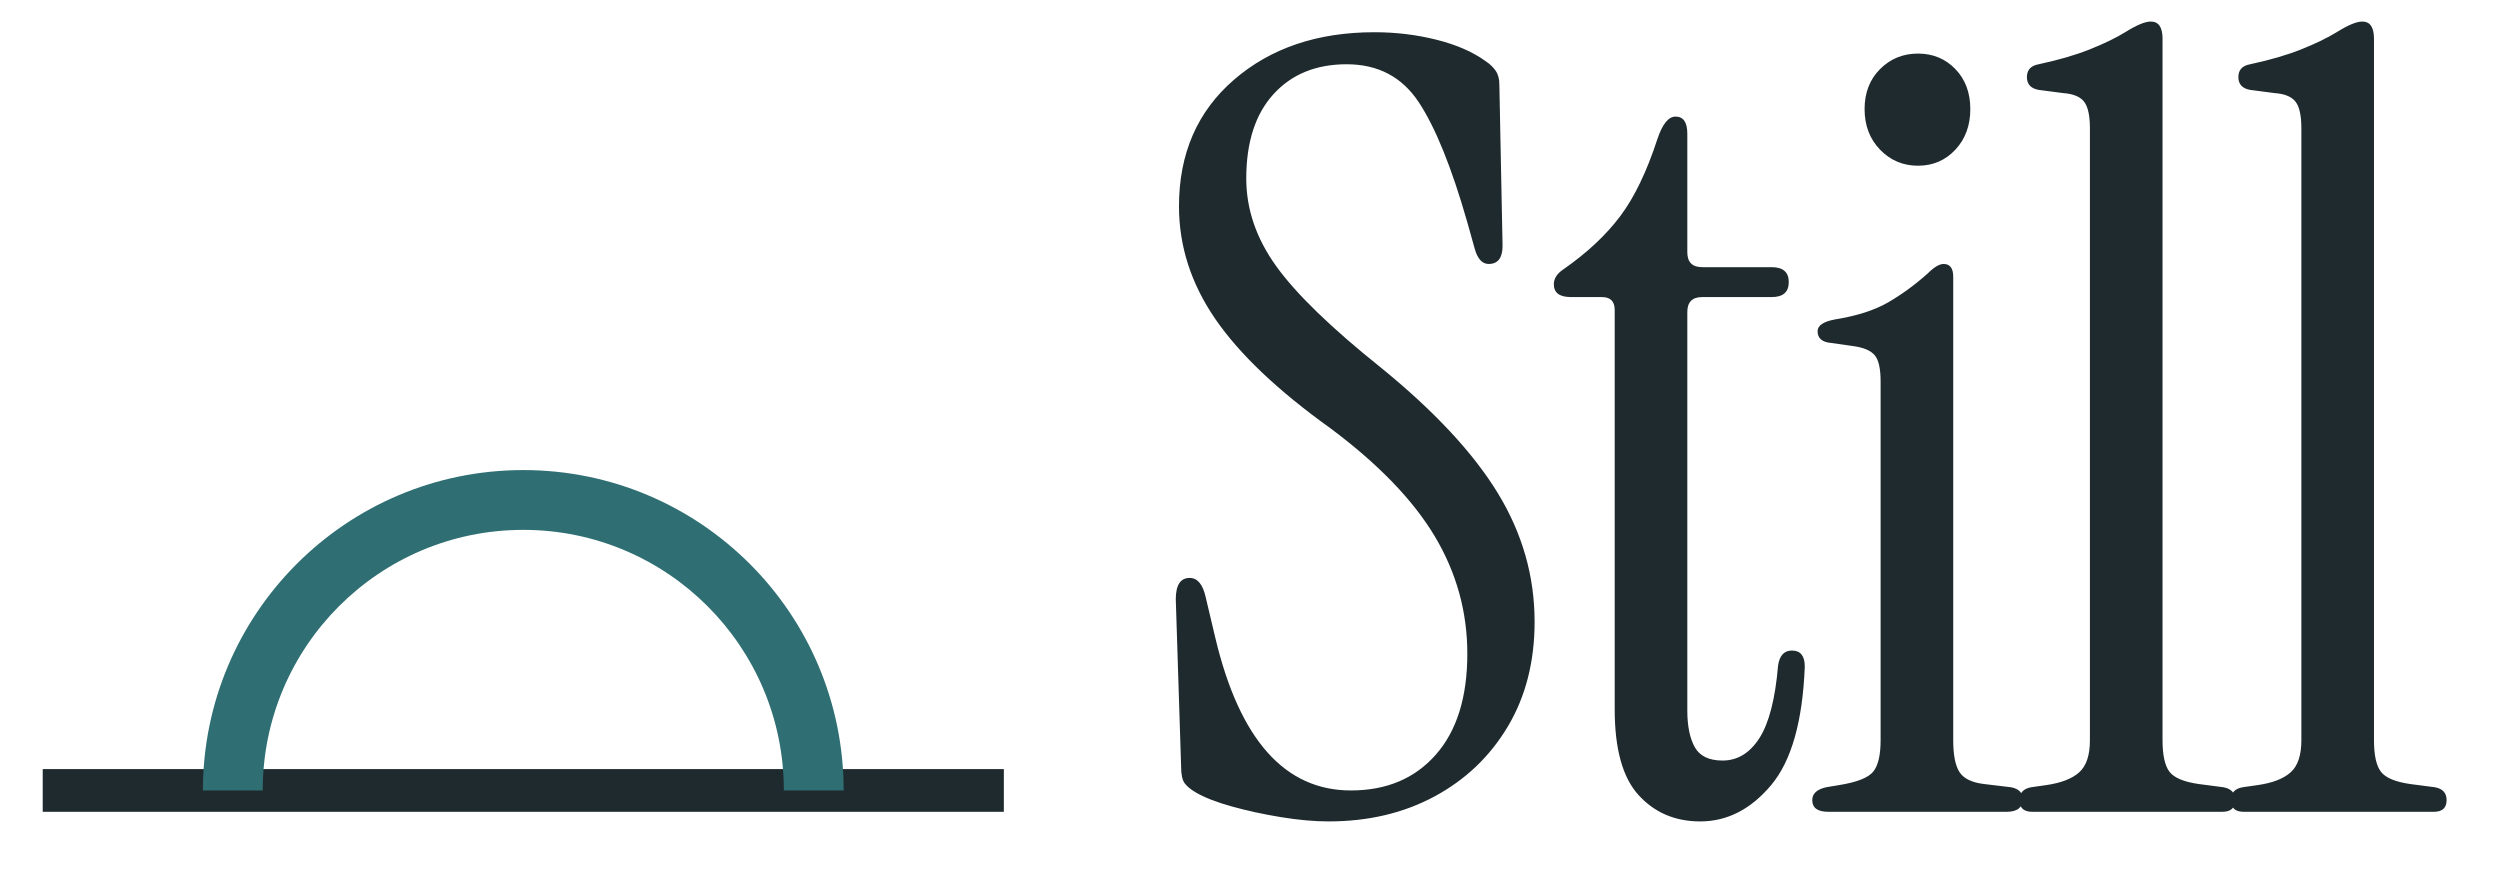
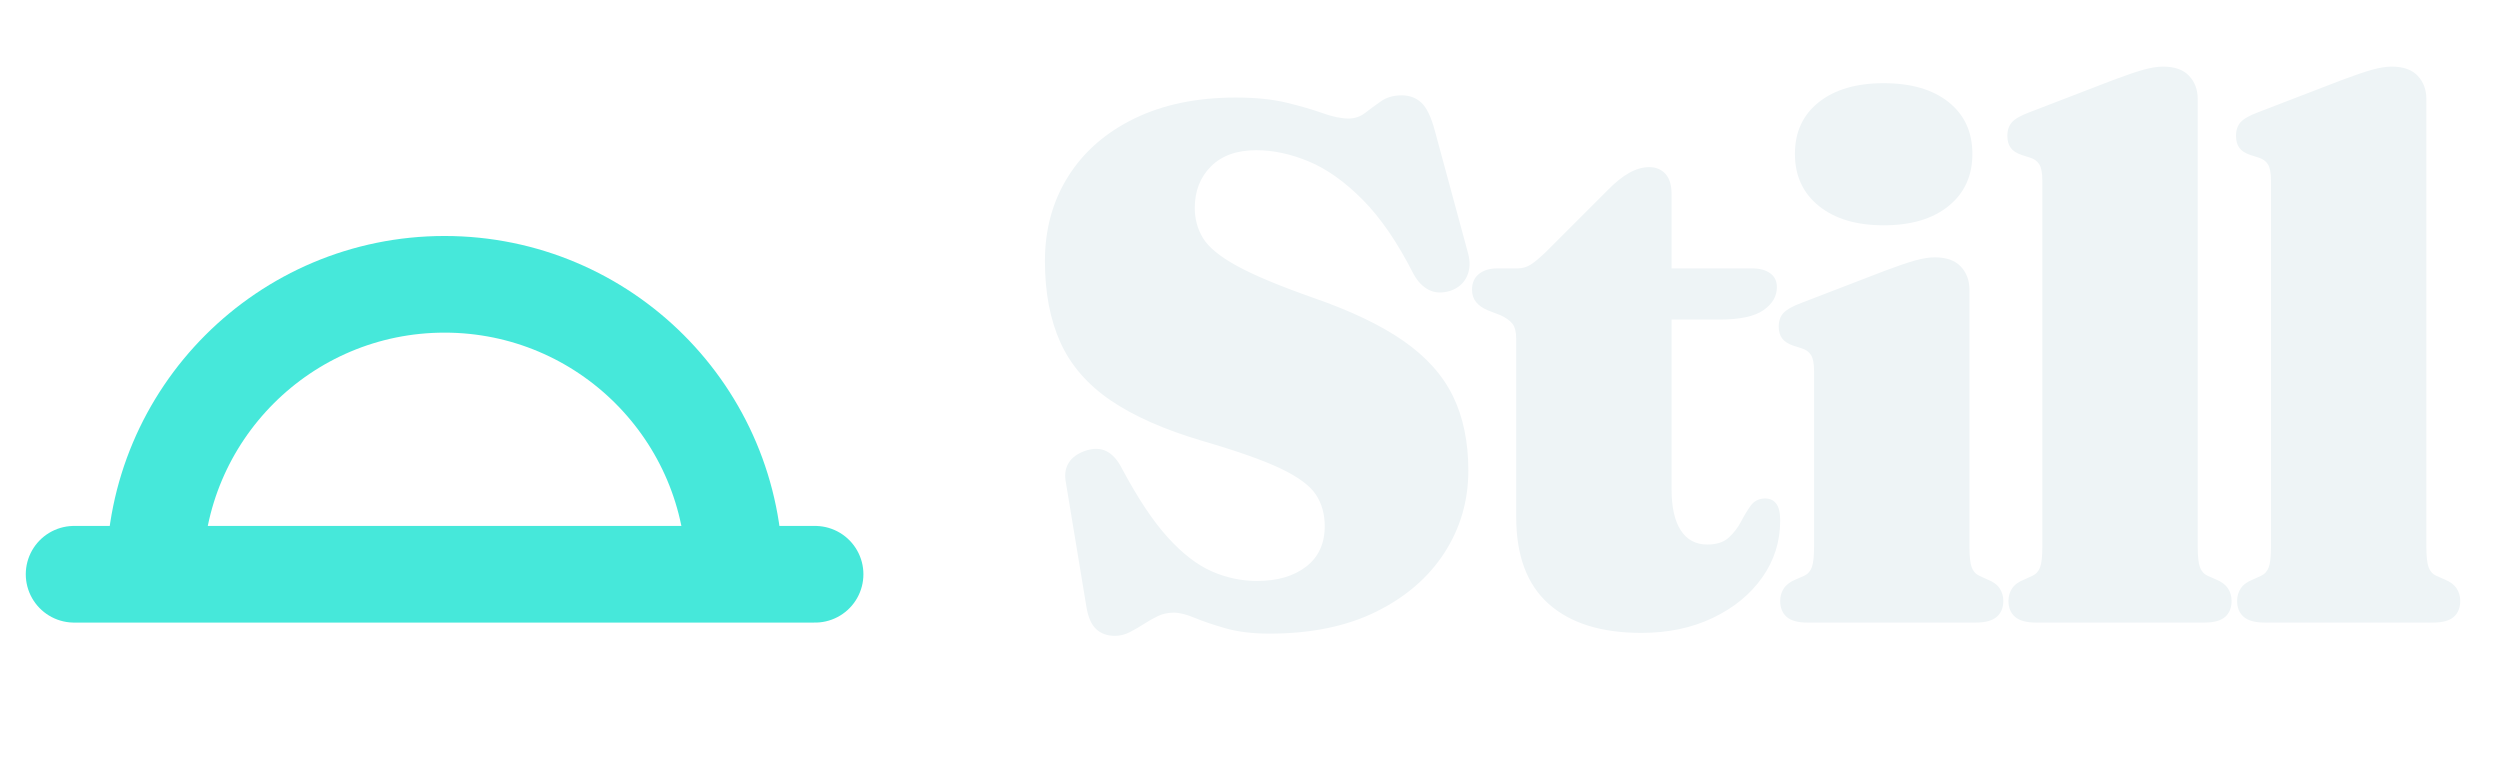
- <svg xmlns="http://www.w3.org/2000/svg" width="468" height="164" viewBox="0 -760 2341 820" role="img" aria-label="Still">
-   <g transform="translate(40,0)">
-     <path fill="#1F2A2E" d="M0.0,-40 H900.0 V0 H0.0 Z" />
-     <path fill="#2F6F73" d="M150.0,-20.0 A300.0,300.0 0 0 1 750.0,-20.0 H694.0 A244.0,244.0 0 0 0 206.0,-20.0 Z" />
-     <path fill="#1F2A2E" d="M1204.0 9Q1184.0 9 1159.5 5.0Q1135.0 1 1113.5 -5.0Q1092.0 -11 1080.0 -18Q1073.0 -22 1069.5 -26.5Q1066.0 -31 1066.0 -42L1061.0 -199Q1061.0 -219 1074.0 -219Q1085.0 -219 1089.0 -201L1098.0 -163Q1132.0 -20 1225.0 -20Q1275.0 -20 1304.5 -53.5Q1334.0 -87 1334.0 -148Q1334.0 -207 1303.5 -258.0Q1273.0 -309 1206.0 -359Q1132.0 -412 1098.0 -461.5Q1064.0 -511 1064.0 -567Q1064.0 -641 1115.5 -685.5Q1167.0 -730 1247.0 -730Q1277.0 -730 1305.0 -723.0Q1333.0 -716 1351.0 -703Q1357.0 -699 1360.5 -694.0Q1364.0 -689 1364.0 -681L1367.0 -530Q1367.0 -513 1354.0 -513Q1345.0 -513 1341.0 -527L1334.0 -552Q1312.0 -629 1288.5 -664.5Q1265.0 -700 1221.0 -700Q1178.0 -700 1152.5 -672.0Q1127.0 -644 1127.0 -593Q1127.0 -550 1155.0 -511.0Q1183.0 -472 1253.0 -416Q1328.0 -355 1362.5 -298.5Q1397.0 -242 1397.0 -178Q1397.0 -122 1372.0 -80.0Q1347.0 -38 1303.5 -14.5Q1260.0 9 1204.0 9Z M1552.0 9Q1517.0 9 1494.5 -15.5Q1472.0 -40 1472.0 -96V-470Q1472.0 -482 1460.0 -482H1431.0Q1415.0 -482 1415.0 -494Q1415.0 -502 1424.0 -508Q1457.0 -531 1477.0 -557.5Q1497.0 -584 1512.0 -630Q1519.0 -651 1529.0 -651Q1540.0 -651 1540.0 -635V-524Q1540.0 -510 1554.0 -510H1619.0Q1635.0 -510 1635.0 -496Q1635.0 -482 1619.0 -482H1554.0Q1540.0 -482 1540.0 -468V-95Q1540.0 -73 1547.0 -60.5Q1554.0 -48 1573.0 -48Q1594.0 -48 1607.5 -69.0Q1621.0 -90 1625.0 -137Q1627.0 -151 1638.0 -151Q1650.0 -151 1650.0 -136Q1647.0 -59 1618.5 -25.0Q1590.0 9 1552.0 9Z M1756.0 -605Q1735.0 -605 1720.5 -620.0Q1706.0 -635 1706.0 -658Q1706.0 -681 1720.5 -695.5Q1735.0 -710 1756.0 -710Q1777.0 -710 1791.0 -695.5Q1805.0 -681 1805.0 -658Q1805.0 -635 1791.0 -620.0Q1777.0 -605 1756.0 -605ZM1672.0 0Q1657.0 0 1657.0 -11Q1657.0 -20 1670.0 -23L1682.0 -25Q1707.0 -29 1714.0 -37.5Q1721.0 -46 1721.0 -67V-403Q1721.0 -421 1715.5 -427.5Q1710.0 -434 1696.0 -436L1675.0 -439Q1662.0 -440 1662.0 -450Q1662.0 -458 1678.0 -461Q1709.0 -466 1728.0 -477.0Q1747.0 -488 1765.0 -504Q1774.0 -513 1780.0 -513Q1789.0 -513 1789.0 -501V-67Q1789.0 -46 1795.0 -37.0Q1801.0 -28 1818.0 -26L1843.0 -23Q1854.0 -21 1854.0 -12Q1854.0 0 1839.0 0Z M1863.0 0Q1851.0 0 1851.0 -11Q1851.0 -21 1862.0 -23L1876.0 -25Q1897.0 -28 1907.0 -37.0Q1917.0 -46 1917.0 -67V-640Q1917.0 -658 1911.5 -665.0Q1906.0 -672 1892.0 -673L1869.0 -676Q1858.0 -678 1858.0 -688Q1858.0 -698 1869.0 -700Q1897.0 -706 1917.0 -714.0Q1937.0 -722 1950.0 -730Q1966.0 -740 1974.0 -740Q1985.0 -740 1985.0 -724V-67Q1985.0 -46 1991.5 -37.5Q1998.0 -29 2019.0 -26L2042.0 -23Q2053.0 -21 2053.0 -11Q2053.0 0 2041.0 0Z M2061.0 0Q2049.0 0 2049.0 -11Q2049.0 -21 2060.0 -23L2074.0 -25Q2095.0 -28 2105.0 -37.0Q2115.0 -46 2115.0 -67V-640Q2115.0 -658 2109.5 -665.0Q2104.0 -672 2090.0 -673L2067.0 -676Q2056.0 -678 2056.0 -688Q2056.0 -698 2067.0 -700Q2095.0 -706 2115.0 -714.0Q2135.0 -722 2148.0 -730Q2164.0 -740 2172.0 -740Q2183.0 -740 2183.0 -724V-67Q2183.0 -46 2189.5 -37.5Q2196.0 -29 2217.0 -26L2240.0 -23Q2251.0 -21 2251.0 -11Q2251.0 0 2239.0 0Z" />
+ <svg xmlns="http://www.w3.org/2000/svg" width="768" height="240" viewBox="-2 -48 194.00 60" role="img" aria-label="Still">
+   <g transform="translate(-7.5 -58.75) scale(2.5)">
+     <path d="M7 22a9 9 0 0 1 18 0" fill="none" stroke="#46E8DA" stroke-width="3" />
+     <path d="M4.5 22H27.5" stroke="#46E8DA" stroke-width="3" stroke-linecap="round" />
  </g>
+   <path fill="#EEF4F6" d="M96.514 0.857Q94.543 0.857 93.1 0.443Q91.657 0.029 90.7 -0.371Q89.743 -0.771 89.086 -0.771Q88.4 -0.771 87.843 -0.5Q87.286 -0.229 86.757 0.114Q86.229 0.457 85.671 0.743Q85.114 1.029 84.514 1.029Q83.629 1.029 83.071 0.514Q82.514 0.0 82.314 -1.171L80.686 -11.029Q80.571 -11.829 80.943 -12.414Q81.314 -13.0 82.171 -13.314Q83.143 -13.657 83.857 -13.3Q84.571 -12.943 85.086 -11.914Q86.914 -8.486 88.629 -6.6Q90.343 -4.714 92.043 -3.971Q93.743 -3.229 95.543 -3.229Q97.914 -3.229 99.357 -4.343Q100.8 -5.457 100.8 -7.486Q100.8 -8.886 100.114 -9.929Q99.429 -10.971 97.4 -11.943Q95.371 -12.914 91.343 -14.086Q86.886 -15.4 84.186 -17.243Q81.486 -19.086 80.286 -21.743Q79.086 -24.4 79.086 -28.057Q79.086 -31.743 80.886 -34.614Q82.686 -37.486 86.029 -39.114Q89.371 -40.743 93.886 -40.743Q96.2 -40.743 97.843 -40.343Q99.486 -39.943 100.643 -39.529Q101.8 -39.114 102.657 -39.114Q103.371 -39.114 103.943 -39.557Q104.514 -40.0 105.171 -40.457Q105.829 -40.914 106.771 -40.914Q107.686 -40.914 108.3 -40.343Q108.914 -39.771 109.343 -38.171L111.914 -28.686Q112.2 -27.657 111.829 -26.857Q111.457 -26.057 110.543 -25.743Q109.6 -25.457 108.886 -25.814Q108.171 -26.171 107.686 -27.057Q105.829 -30.714 103.743 -32.814Q101.657 -34.914 99.557 -35.786Q97.457 -36.657 95.486 -36.657Q93.229 -36.657 91.971 -35.4Q90.714 -34.143 90.714 -32.171Q90.714 -30.886 91.357 -29.829Q92.0 -28.771 93.971 -27.686Q95.943 -26.6 99.914 -25.2Q104.286 -23.686 106.929 -21.843Q109.571 -20.0 110.757 -17.557Q111.943 -15.114 111.943 -11.8Q111.943 -8.286 110.086 -5.414Q108.229 -2.543 104.786 -0.843Q101.343 0.857 96.514 0.857Z M114.429 -23.857 113.457 -24.229Q112.857 -24.486 112.543 -24.871Q112.229 -25.257 112.229 -25.829Q112.229 -26.629 112.771 -27.057Q113.314 -27.486 114.2 -27.486H115.771Q116.314 -27.486 116.771 -27.771Q117.229 -28.057 117.971 -28.771L122.714 -33.514Q123.629 -34.457 124.429 -34.9Q125.229 -35.343 125.971 -35.343Q126.771 -35.343 127.243 -34.814Q127.714 -34.286 127.714 -33.257V-10.343Q127.714 -8.257 128.429 -7.157Q129.143 -6.057 130.486 -6.057Q131.571 -6.057 132.157 -6.6Q132.743 -7.143 133.1 -7.829Q133.457 -8.514 133.843 -9.057Q134.229 -9.6 134.914 -9.629Q135.486 -9.657 135.814 -9.257Q136.143 -8.857 136.143 -7.914Q136.143 -5.486 134.757 -3.514Q133.371 -1.543 130.929 -0.371Q128.486 0.8 125.371 0.8Q120.714 0.8 118.186 -1.443Q115.657 -3.686 115.657 -8.2V-22.029Q115.657 -22.829 115.357 -23.2Q115.057 -23.571 114.429 -23.857ZM123.571 -23.514V-27.486H133.971Q134.829 -27.486 135.357 -27.114Q135.886 -26.743 135.886 -26.029Q135.886 -24.971 134.843 -24.243Q133.8 -23.514 131.429 -23.514Z M150.829 -25.829V-5.886Q150.829 -4.771 151.0 -4.3Q151.171 -3.829 151.6 -3.629L152.229 -3.343Q152.886 -3.086 153.171 -2.657Q153.457 -2.229 153.457 -1.686Q153.457 -0.886 152.943 -0.443Q152.429 0.0 151.314 0.0H138.257Q137.143 0.0 136.643 -0.443Q136.143 -0.886 136.143 -1.686Q136.143 -2.229 136.429 -2.657Q136.714 -3.086 137.343 -3.343L138.0 -3.629Q138.429 -3.829 138.6 -4.3Q138.771 -4.771 138.771 -5.886V-19.514Q138.771 -20.4 138.529 -20.771Q138.286 -21.143 137.8 -21.286L137.171 -21.486Q136.571 -21.686 136.3 -22.043Q136.029 -22.4 136.029 -22.971Q136.029 -23.629 136.4 -24.029Q136.771 -24.429 137.771 -24.8L144.229 -27.286Q145.743 -27.857 146.614 -28.1Q147.486 -28.343 148.143 -28.343Q149.486 -28.343 150.157 -27.629Q150.829 -26.914 150.829 -25.829ZM144.171 -30.829Q141.0 -30.829 139.143 -32.329Q137.286 -33.829 137.286 -36.371Q137.286 -38.914 139.143 -40.386Q141.0 -41.857 144.171 -41.857Q147.371 -41.857 149.214 -40.386Q151.057 -38.914 151.057 -36.371Q151.057 -33.829 149.214 -32.329Q147.371 -30.829 144.171 -30.829Z M168.543 -40.629V-5.886Q168.543 -4.771 168.714 -4.3Q168.886 -3.829 169.314 -3.629L169.971 -3.343Q170.6 -3.086 170.886 -2.657Q171.171 -2.229 171.171 -1.686Q171.171 -0.886 170.671 -0.443Q170.171 0.0 169.057 0.0H156.0Q154.886 0.0 154.371 -0.443Q153.857 -0.886 153.857 -1.686Q153.857 -2.229 154.143 -2.657Q154.429 -3.086 155.086 -3.343L155.714 -3.629Q156.143 -3.829 156.314 -4.3Q156.486 -4.771 156.486 -5.886V-34.286Q156.486 -35.2 156.243 -35.571Q156.0 -35.943 155.514 -36.086L154.886 -36.286Q154.286 -36.486 154.029 -36.843Q153.771 -37.2 153.771 -37.771Q153.771 -38.429 154.129 -38.829Q154.486 -39.229 155.486 -39.6L161.943 -42.086Q163.457 -42.657 164.329 -42.9Q165.2 -43.143 165.857 -43.143Q167.2 -43.143 167.871 -42.429Q168.543 -41.714 168.543 -40.629Z M186.286 -40.629V-5.886Q186.286 -4.771 186.457 -4.3Q186.629 -3.829 187.057 -3.629L187.714 -3.343Q188.343 -3.086 188.629 -2.657Q188.914 -2.229 188.914 -1.686Q188.914 -0.886 188.414 -0.443Q187.914 0.0 186.8 0.0H173.743Q172.629 0.0 172.114 -0.443Q171.6 -0.886 171.6 -1.686Q171.6 -2.229 171.886 -2.657Q172.171 -3.086 172.829 -3.343L173.457 -3.629Q173.886 -3.829 174.057 -4.3Q174.229 -4.771 174.229 -5.886V-34.286Q174.229 -35.2 173.986 -35.571Q173.743 -35.943 173.257 -36.086L172.629 -36.286Q172.029 -36.486 171.771 -36.843Q171.514 -37.2 171.514 -37.771Q171.514 -38.429 171.871 -38.829Q172.229 -39.229 173.229 -39.6L179.686 -42.086Q181.2 -42.657 182.071 -42.9Q182.943 -43.143 183.6 -43.143Q184.943 -43.143 185.614 -42.429Q186.286 -41.714 186.286 -40.629Z" />
</svg>
